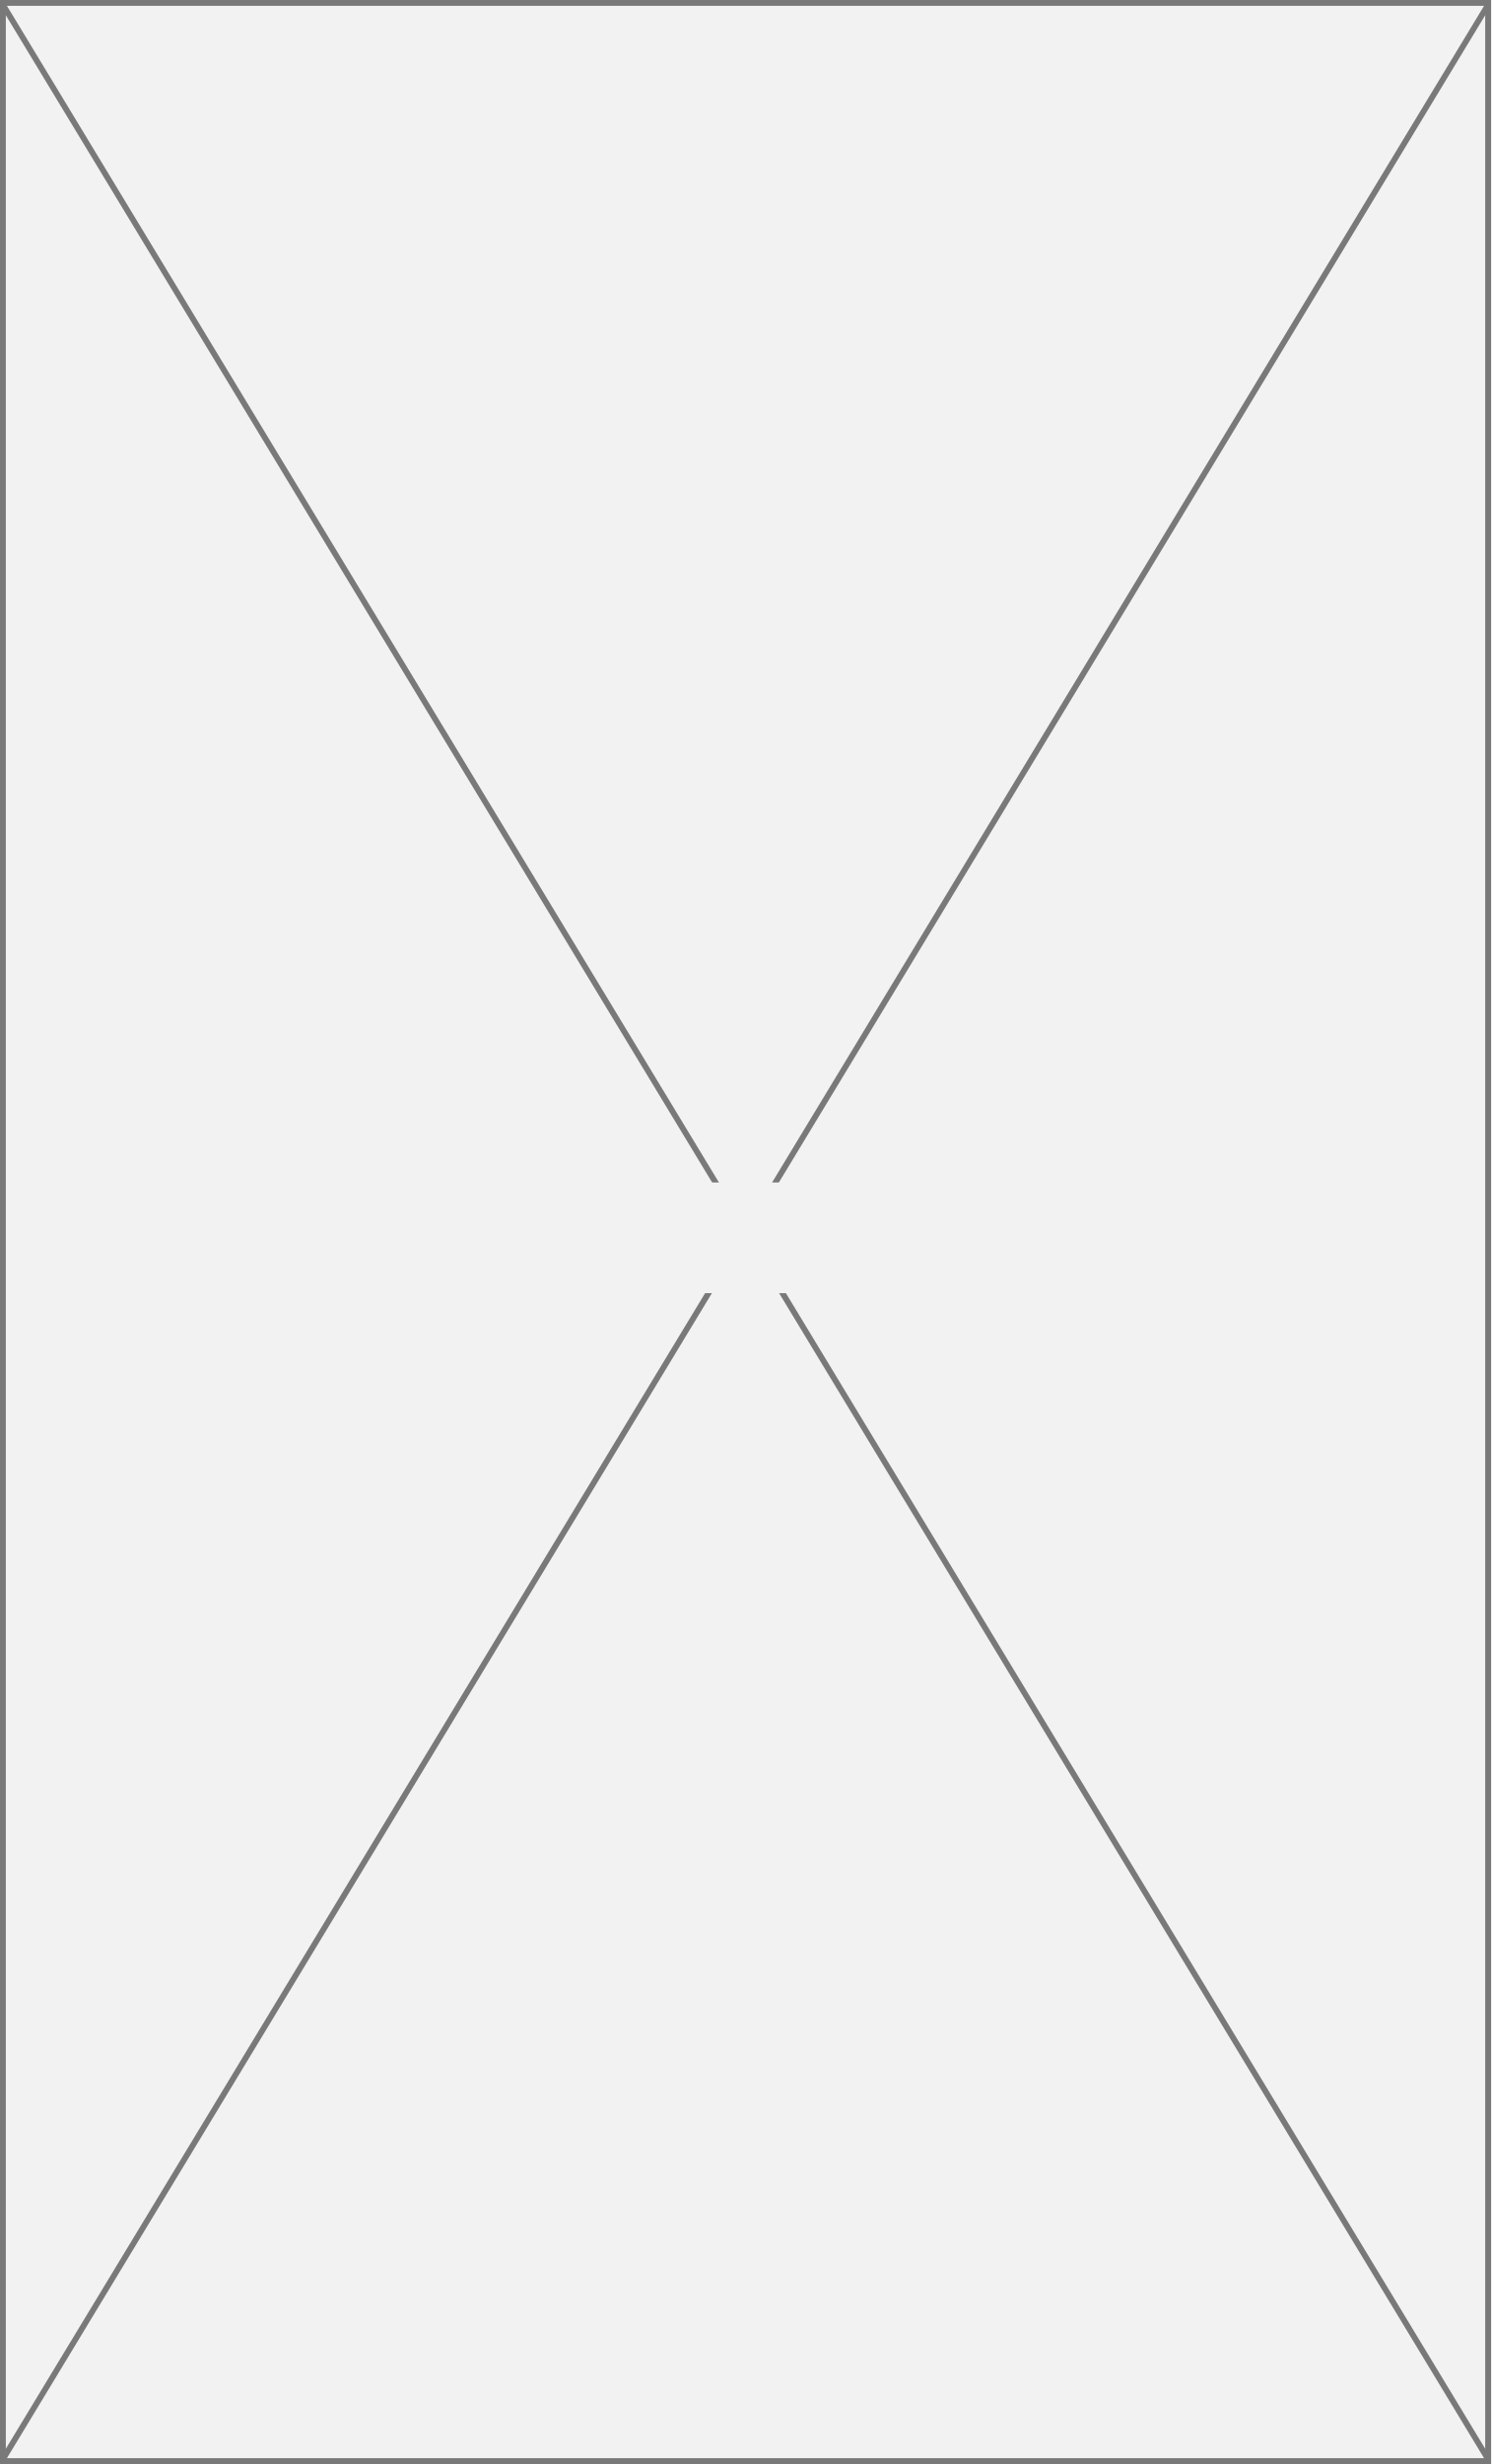
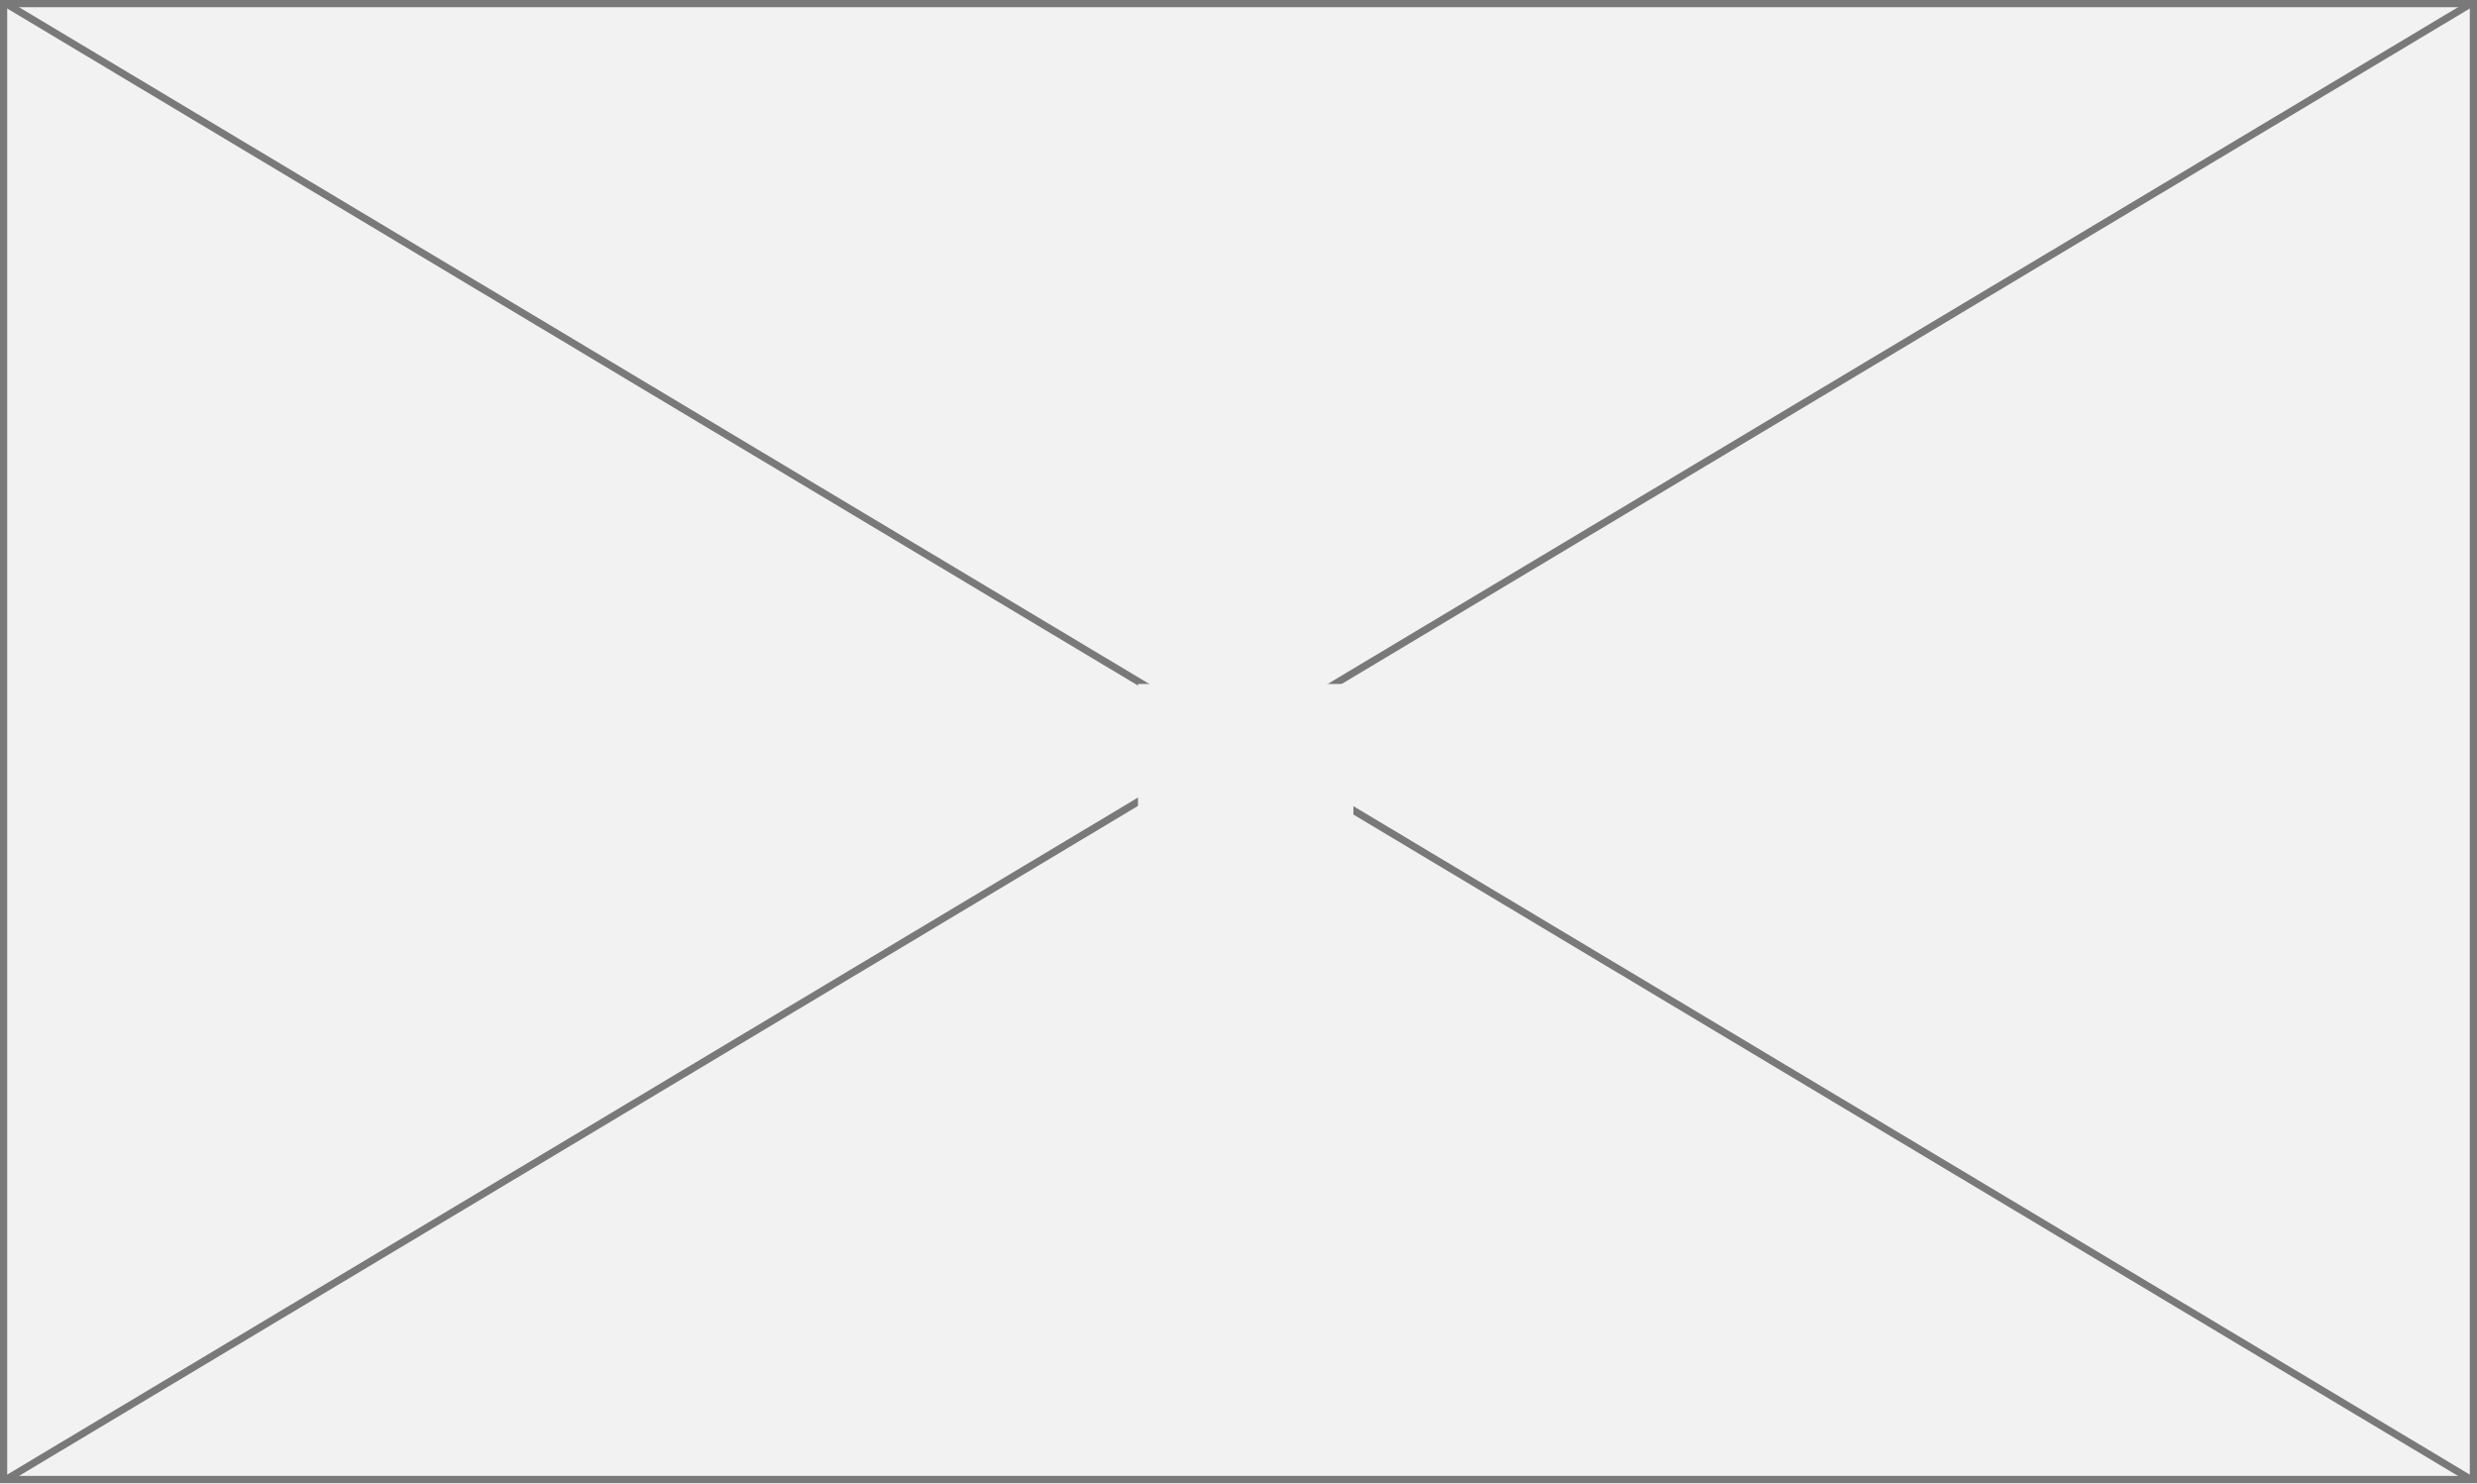
- <svg xmlns="http://www.w3.org/2000/svg" version="1.1" width="256px" height="423px">
+ <svg xmlns="http://www.w3.org/2000/svg" version="1.1" width="344px" height="206px">
  <defs>
-     <mask fill="white" id="clip45">
-       <path d="M 393.043 1302  L 422.957 1302  L 422.957 1321  L 393.043 1321  Z M 279 1099  L 535 1099  L 535 1522  L 279 1522  Z " fill-rule="evenodd" />
+     <mask fill="white" id="clip7">
+       <path d="M 795.043 533  L 824.957 533  L 824.957 552  L 795.043 552  Z M 637 438  L 981 438  L 981 644  L 637 644  Z " fill-rule="evenodd" />
    </mask>
  </defs>
-   <g transform="matrix(1 0 0 1 -279 -1099 )">
-     <path d="M 279.5 1099.5  L 534.5 1099.5  L 534.5 1521.5  L 279.5 1521.5  L 279.5 1099.5  Z " fill-rule="nonzero" fill="#f2f2f2" stroke="none" />
-     <path d="M 279.5 1099.5  L 534.5 1099.5  L 534.5 1521.5  L 279.5 1521.5  L 279.5 1099.5  Z " stroke-width="1" stroke="#797979" fill="none" />
-     <path d="M 279.428 1099.707  L 534.572 1521.293  M 534.572 1099.707  L 279.428 1521.293  " stroke-width="1" stroke="#797979" fill="none" mask="url(#clip45)" />
+   <g transform="matrix(1 0 0 1 -637 -438 )">
+     <path d="M 637.5 438.5  L 980.5 438.5  L 980.5 643.5  L 637.5 643.5  L 637.5 438.5  Z " fill-rule="nonzero" fill="#f2f2f2" stroke="none" />
+     <path d="M 637.5 438.5  L 980.5 438.5  L 980.5 643.5  L 637.5 643.5  L 637.5 438.5  Z " stroke-width="1" stroke="#797979" fill="none" />
+     <path d="M 637.716 438.429  L 980.284 643.571  M 980.284 438.429  L 637.716 643.571  " stroke-width="1" stroke="#797979" fill="none" mask="url(#clip7)" />
  </g>
</svg>
